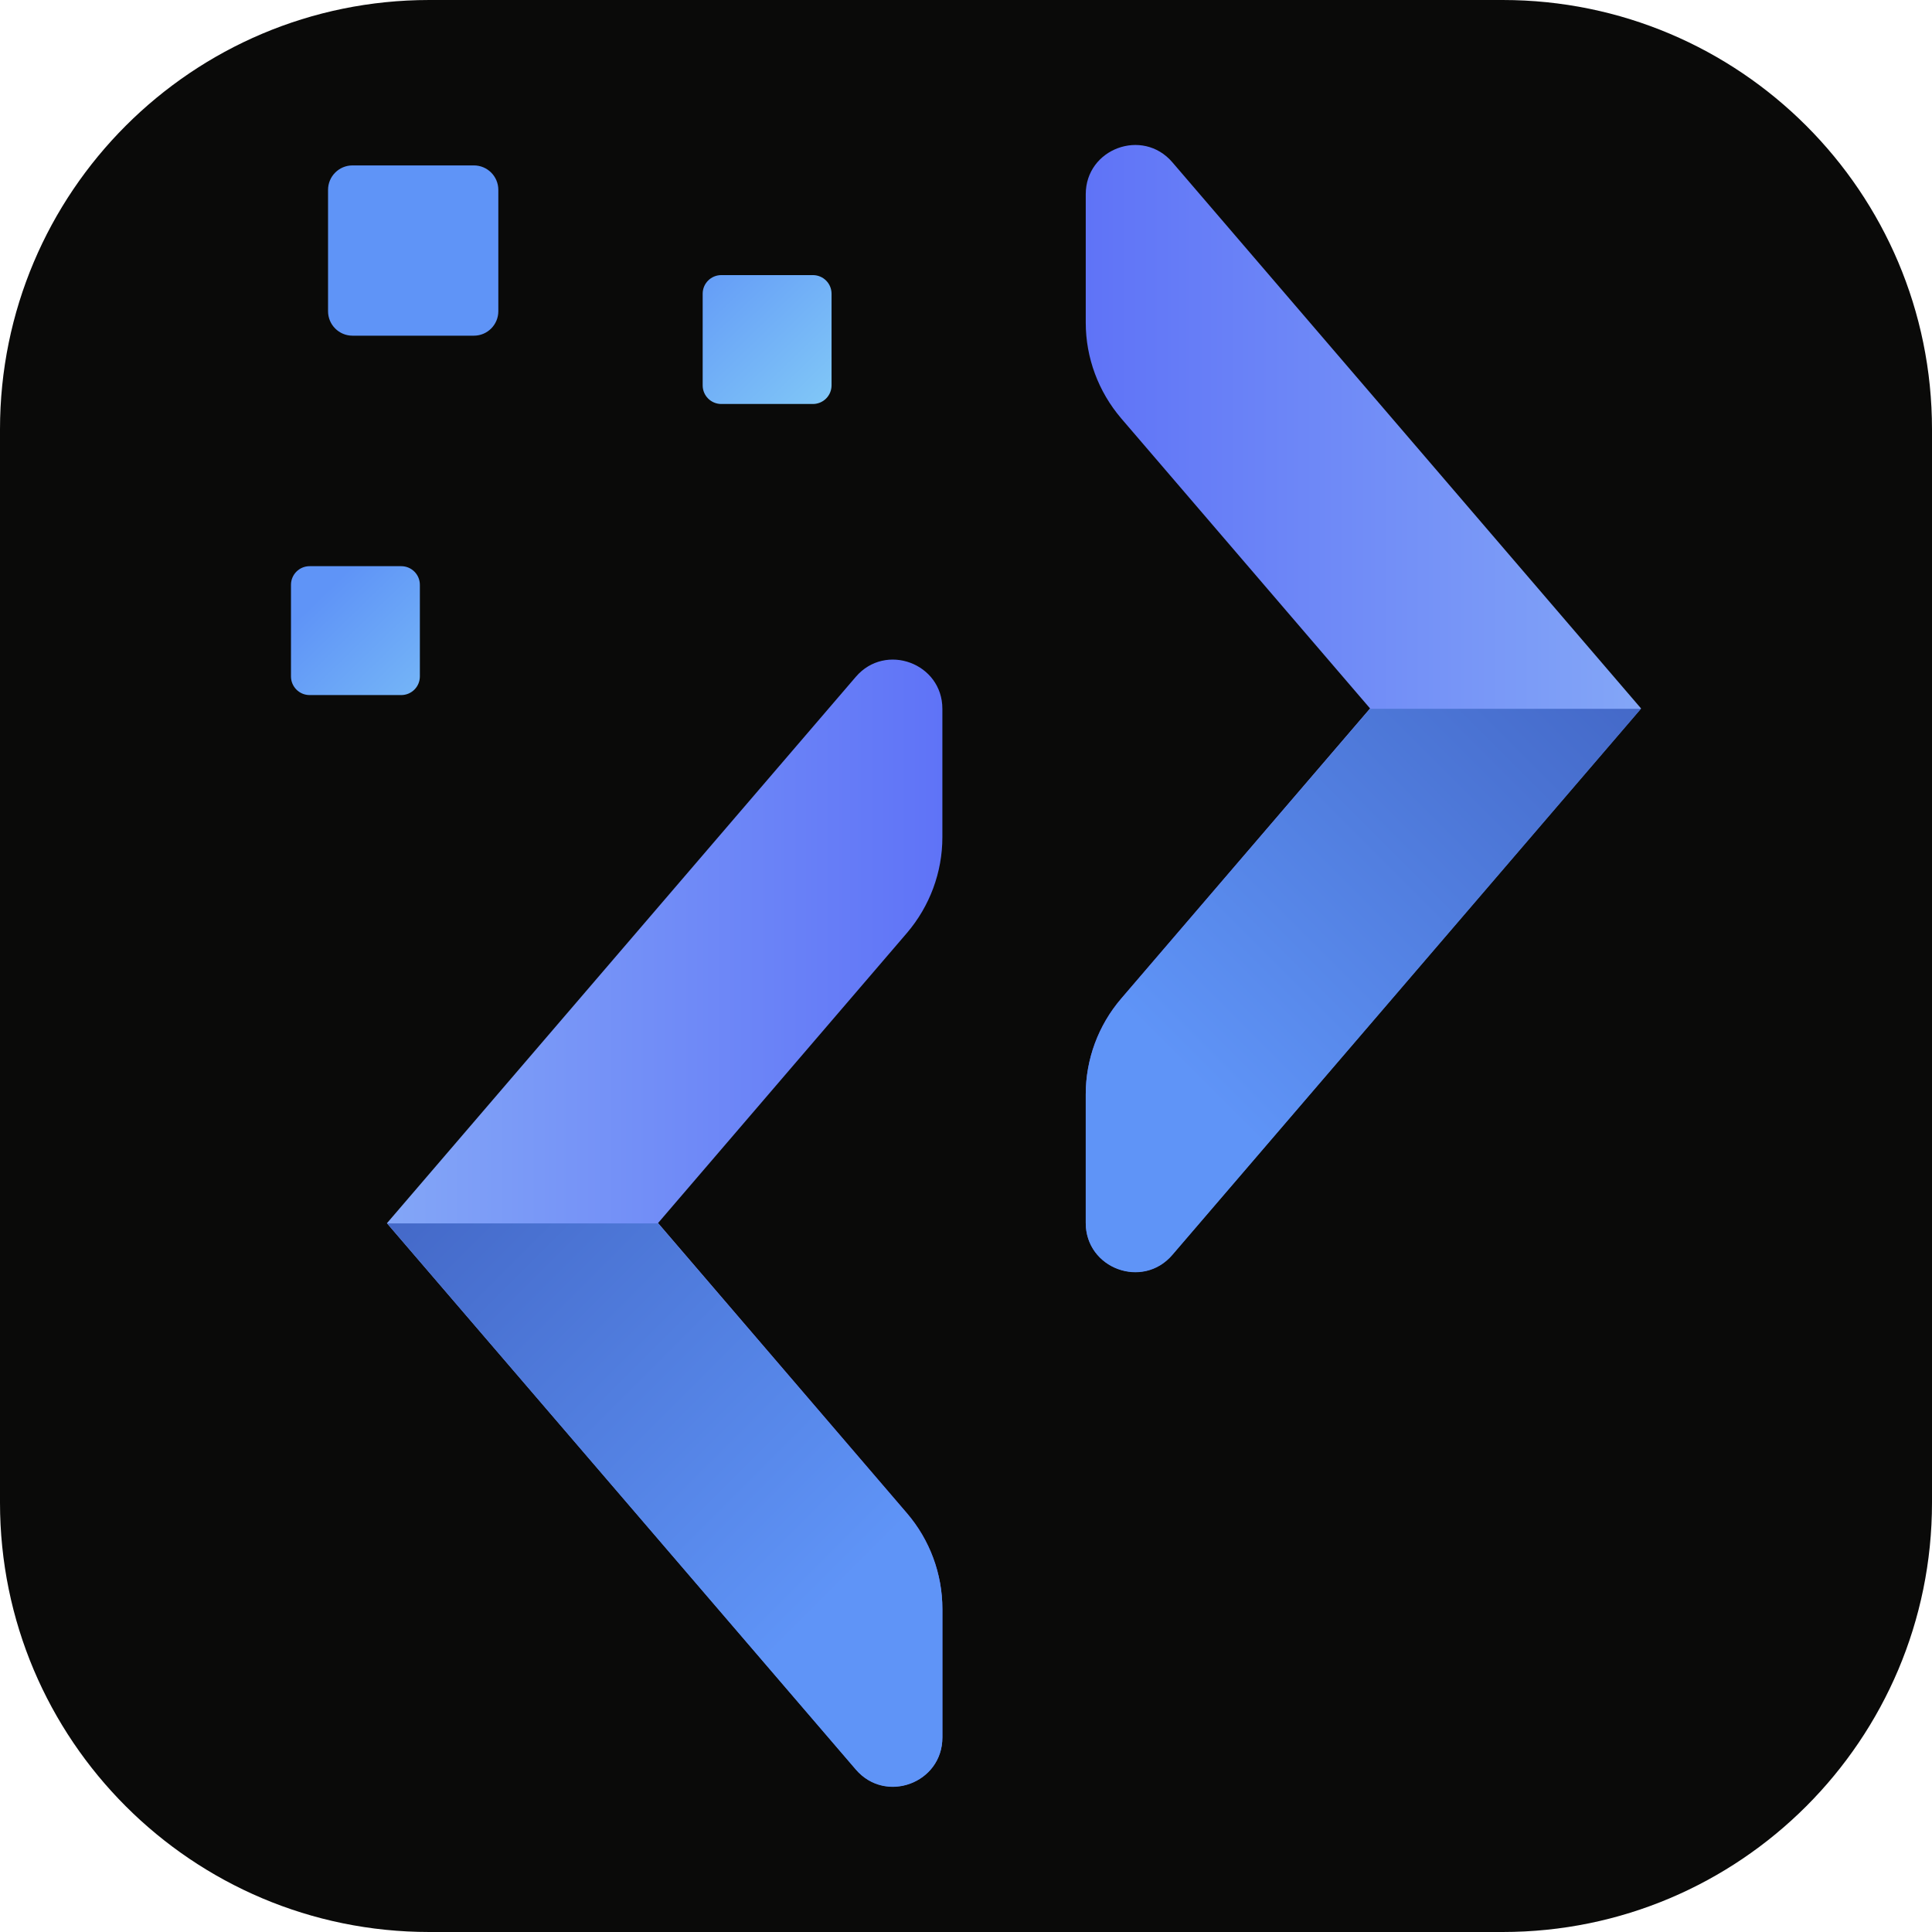
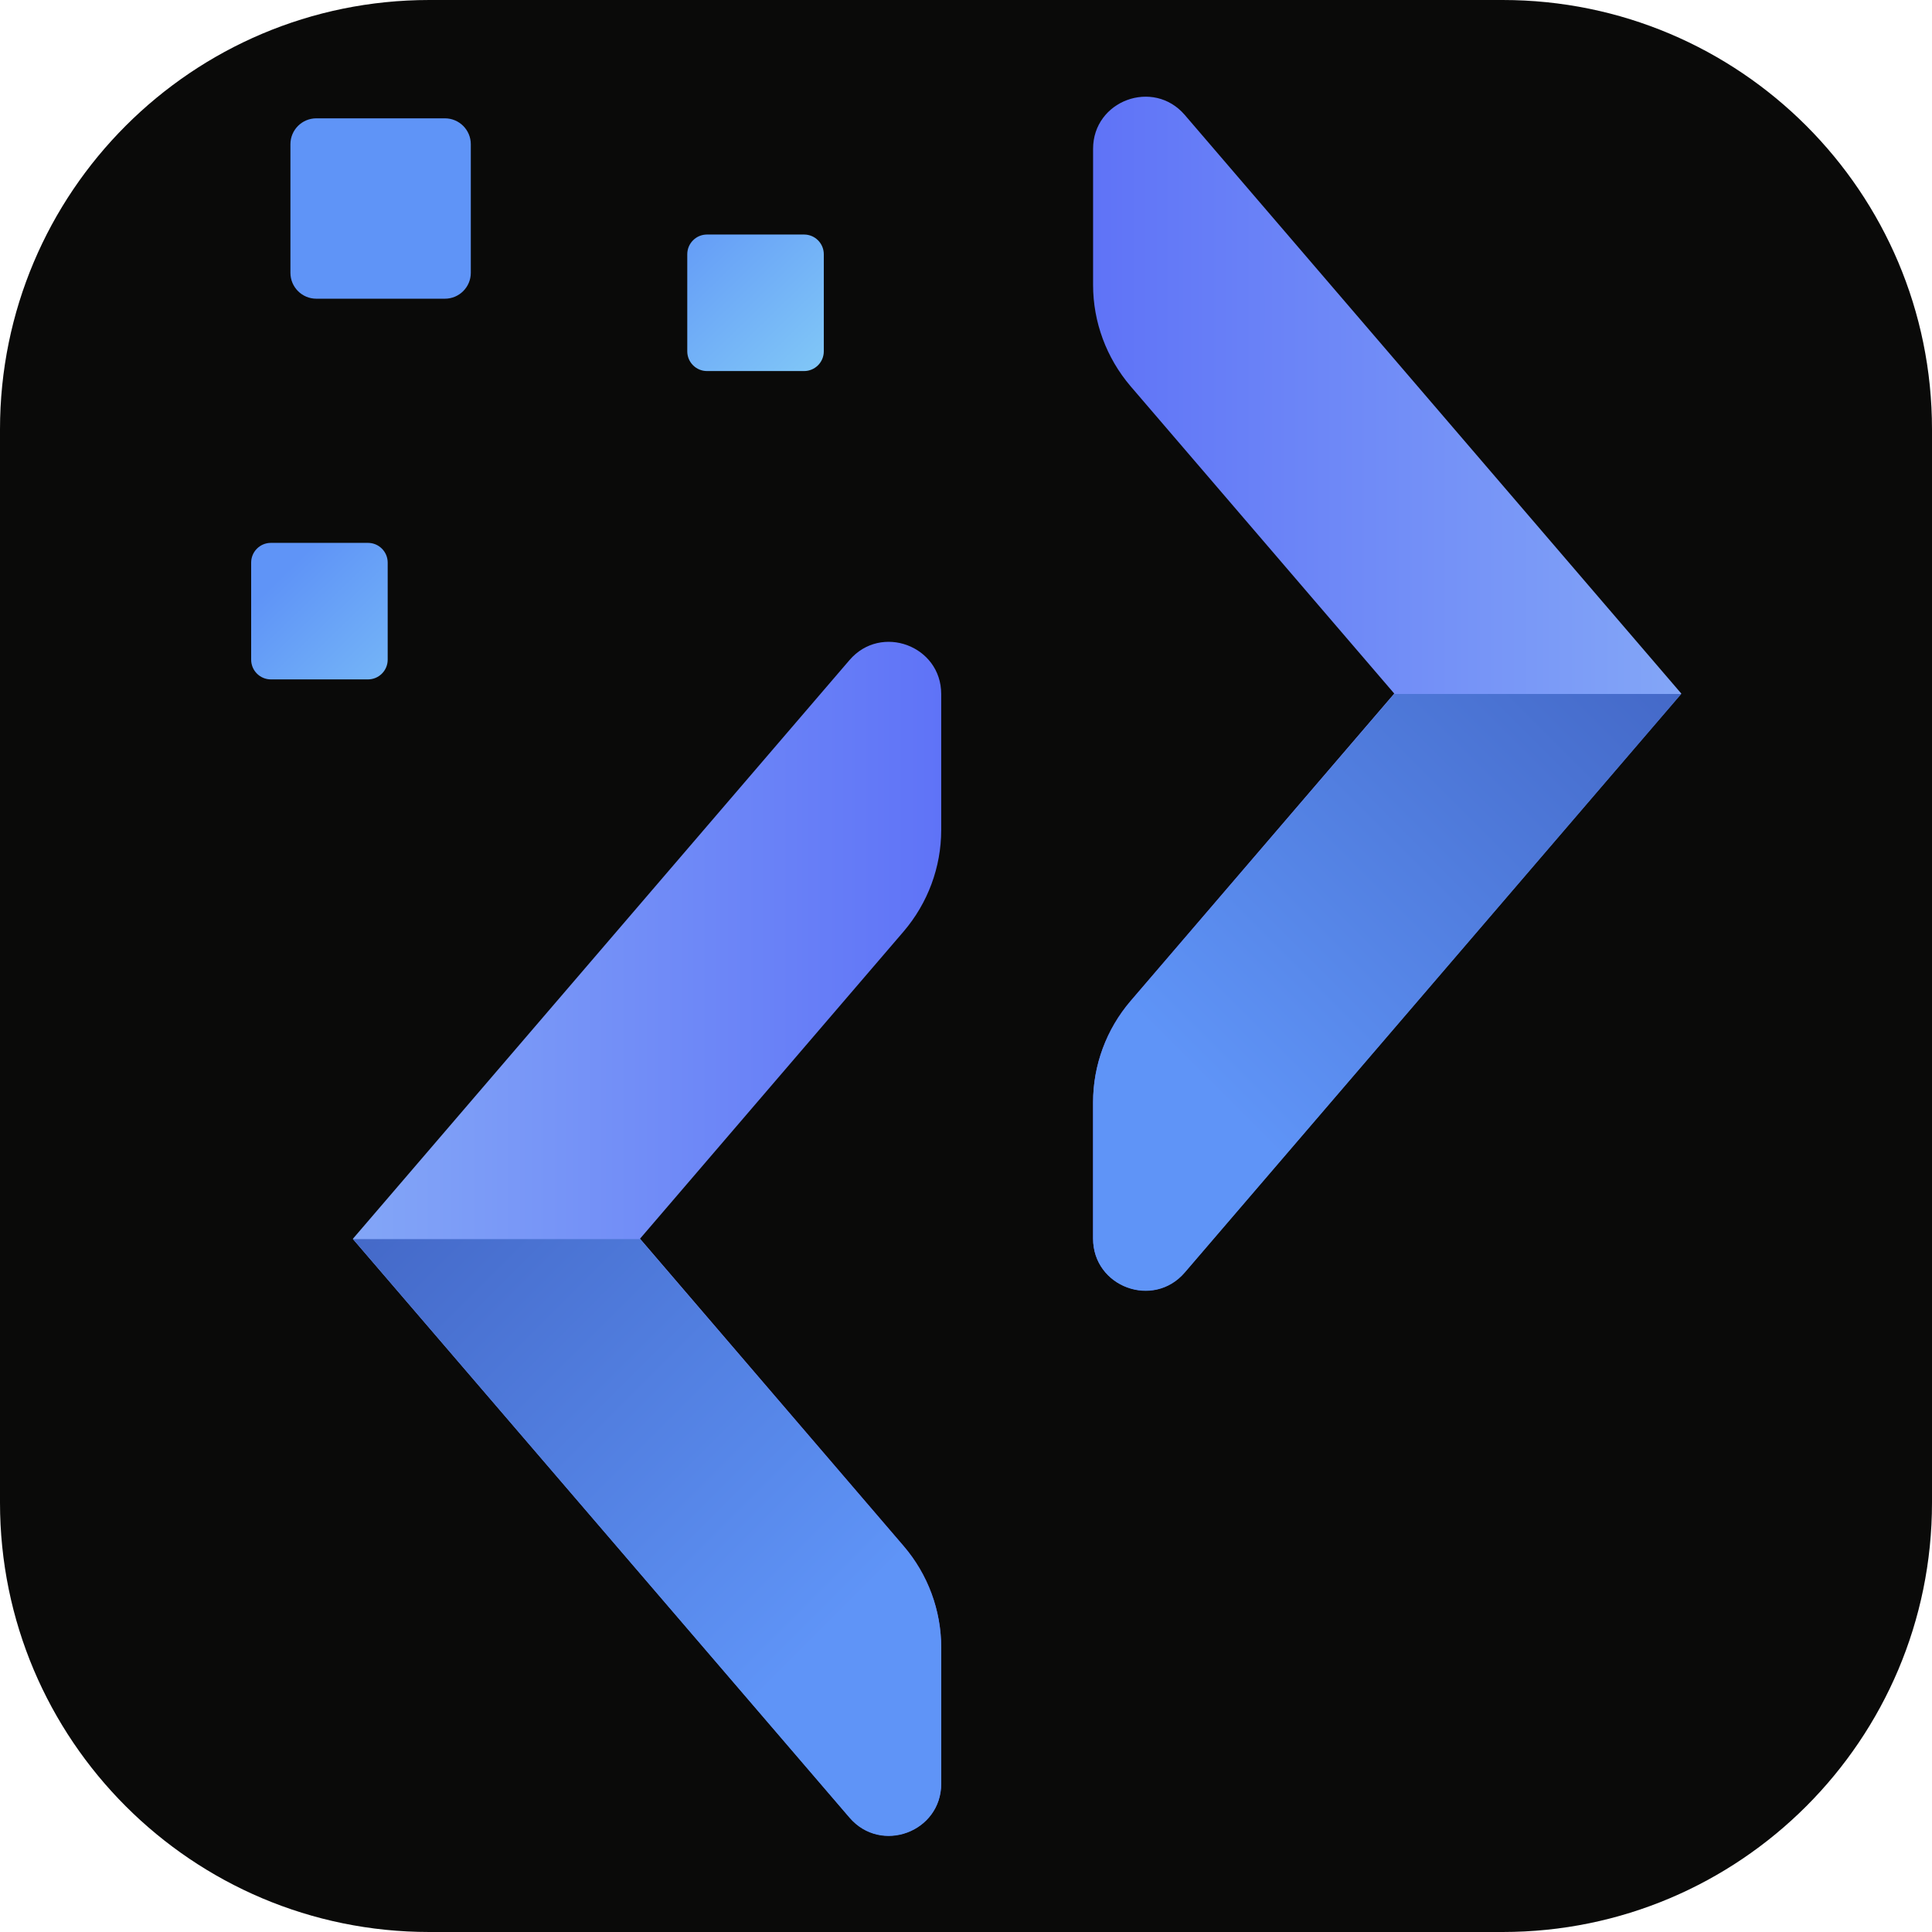
<svg xmlns="http://www.w3.org/2000/svg" viewBox="0 0 180 180">
  <defs>
    <linearGradient id="lg1" x1="29.22" y1="14.37" x2="20.62" y2="5.5" gradientUnits="userSpaceOnUse">
      <stop offset="0" stop-color="#83cbf7" />
      <stop offset="1" stop-color="#5f94f7" />
    </linearGradient>
    <linearGradient id="lg4" x1="5.1" y1="57.31" x2="34.62" y2="57.31" gradientUnits="userSpaceOnUse">
      <stop offset="0" stop-color="#83a6f7" />
      <stop offset="1" stop-color="#5f73f7" />
    </linearGradient>
    <linearGradient id="lg5" x1="29.44" y1="76.51" x2="1.19" y2="48.26" gradientUnits="userSpaceOnUse">
      <stop offset="0" stop-color="#5f94f7" />
      <stop offset="1" stop-color="#3c5cba" />
    </linearGradient>
    <linearGradient id="lg6" x1="1986" y1="29.96" x2="2015.52" y2="29.96" gradientTransform="translate(2057.759) scale(-1 1)" href="#lg4" />
    <linearGradient id="lg7" x1="2010.34" y1="49.16" x2="1982.09" y2="20.91" gradientTransform="translate(2057.759) scale(-1 1)" href="#lg5" />
  </defs>
  <rect width="180" height="180" rx="40" fill="#0a0a09" />
-   <g transform="translate(27.11, 13.5) scale(1.753)">
+   <g transform="translate(23.4 9.0) scale(1.857)">
    <rect fill="url(#lg1)" x="21.88" y="6.92" width="6.85" height="6.85" rx=".99" ry=".99" />
    <rect fill="url(#lg1)" y="22.39" width="6.85" height="6.85" rx=".99" ry=".99" />
    <rect fill="url(#lg1)" x="1.97" y="1.09" width="9.05" height="9.05" rx="1.3" ry="1.3" />
    <path fill="url(#lg4)" d="M5.1,57.31l24.92-29.04c1.58-1.84,4.6-.72,4.6,1.7v6.83c0,1.86-.67,3.66-1.88,5.08l-13.23,15.42,13.23,15.42c1.21,1.41,1.88,3.21,1.88,5.08v6.83c0,2.43-3.02,3.55-4.6,1.7L5.1,57.31Z" />
    <path fill="url(#lg5)" d="M5.1,57.31l24.92,29.04c1.58,1.84,4.6.72,4.6-1.7v-6.83c0-1.86-.67-3.66-1.88-5.08l-13.23-15.42H5.1Z" />
    <path fill="url(#lg6)" d="M71.76,29.96L46.84.92c-1.58-1.84-4.6-.72-4.6,1.7v6.83c0,1.86.67,3.66,1.88,5.08l13.23,15.42-13.23,15.42c-1.21,1.41-1.88,3.21-1.88,5.08v6.83c0,2.43,3.02,3.55,4.6,1.7l24.92-29.04Z" />
    <path fill="url(#lg7)" d="M71.76,29.96l-24.92,29.04c-1.58,1.84-4.6.72-4.6-1.7v-6.83c0-1.86.67-3.66,1.88-5.08l13.23-15.42h14.41Z" />
  </g>
</svg>
